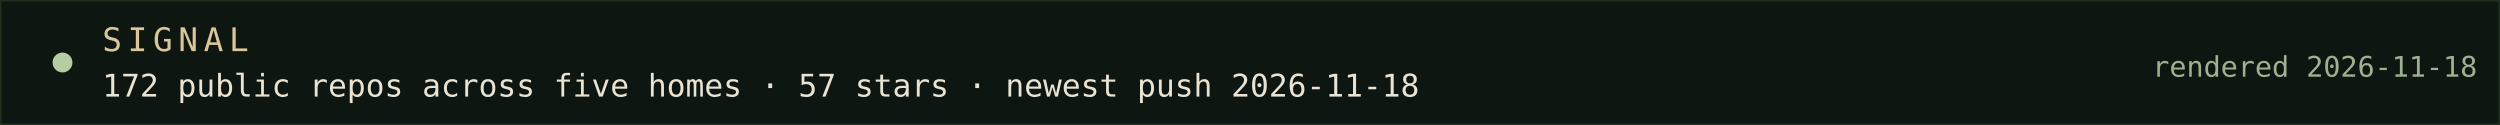
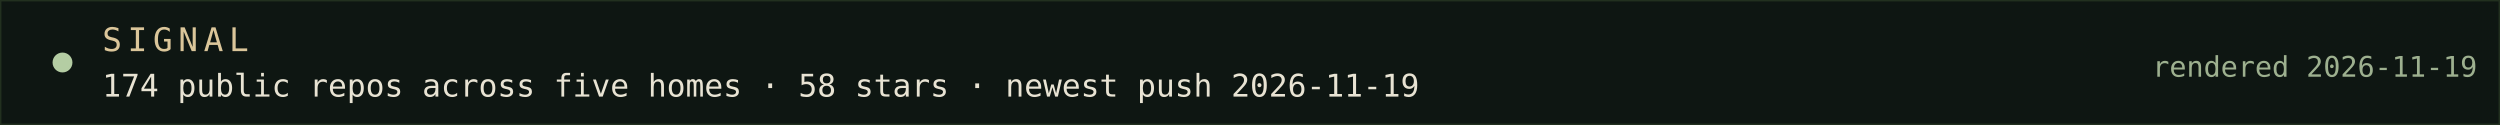
- <svg xmlns="http://www.w3.org/2000/svg" viewBox="0 0 880 44" role="img" aria-label="172 public repos across five homes · 57 stars · newest push 2026-11-18">
+ <svg xmlns="http://www.w3.org/2000/svg" viewBox="0 0 880 44" role="img" aria-label="174 public repos across five homes · 58 stars · newest push 2026-11-19">
  <rect width="880" height="44" fill="#0e1612" stroke="#22301f" />
  <circle cx="22" cy="22" r="3.5" fill="#b4cda3">
    <animate attributeName="opacity" values="1;0.25;1" dur="2.4s" repeatCount="indefinite" />
  </circle>
  <text x="36" y="18" font-family="ui-monospace, 'SF Mono', Menlo, monospace" font-size="11.5" fill="#dbc69a" letter-spacing="2">SIGNAL</text>
-   <text x="36" y="34" font-family="ui-monospace, 'SF Mono', Menlo, monospace" font-size="11" fill="#e8e3d3">172 public repos across five homes · 57 stars · newest push 2026-11-18</text>
-   <text x="872" y="27" text-anchor="end" font-family="ui-monospace, 'SF Mono', Menlo, monospace" font-size="10" fill="#9db08f">rendered 2026-11-18</text>
+   <text x="36" y="34" font-family="ui-monospace, 'SF Mono', Menlo, monospace" font-size="11" fill="#e8e3d3">174 public repos across five homes · 58 stars · newest push 2026-11-19</text>
+   <text x="872" y="27" text-anchor="end" font-family="ui-monospace, 'SF Mono', Menlo, monospace" font-size="10" fill="#9db08f">rendered 2026-11-19</text>
</svg>
